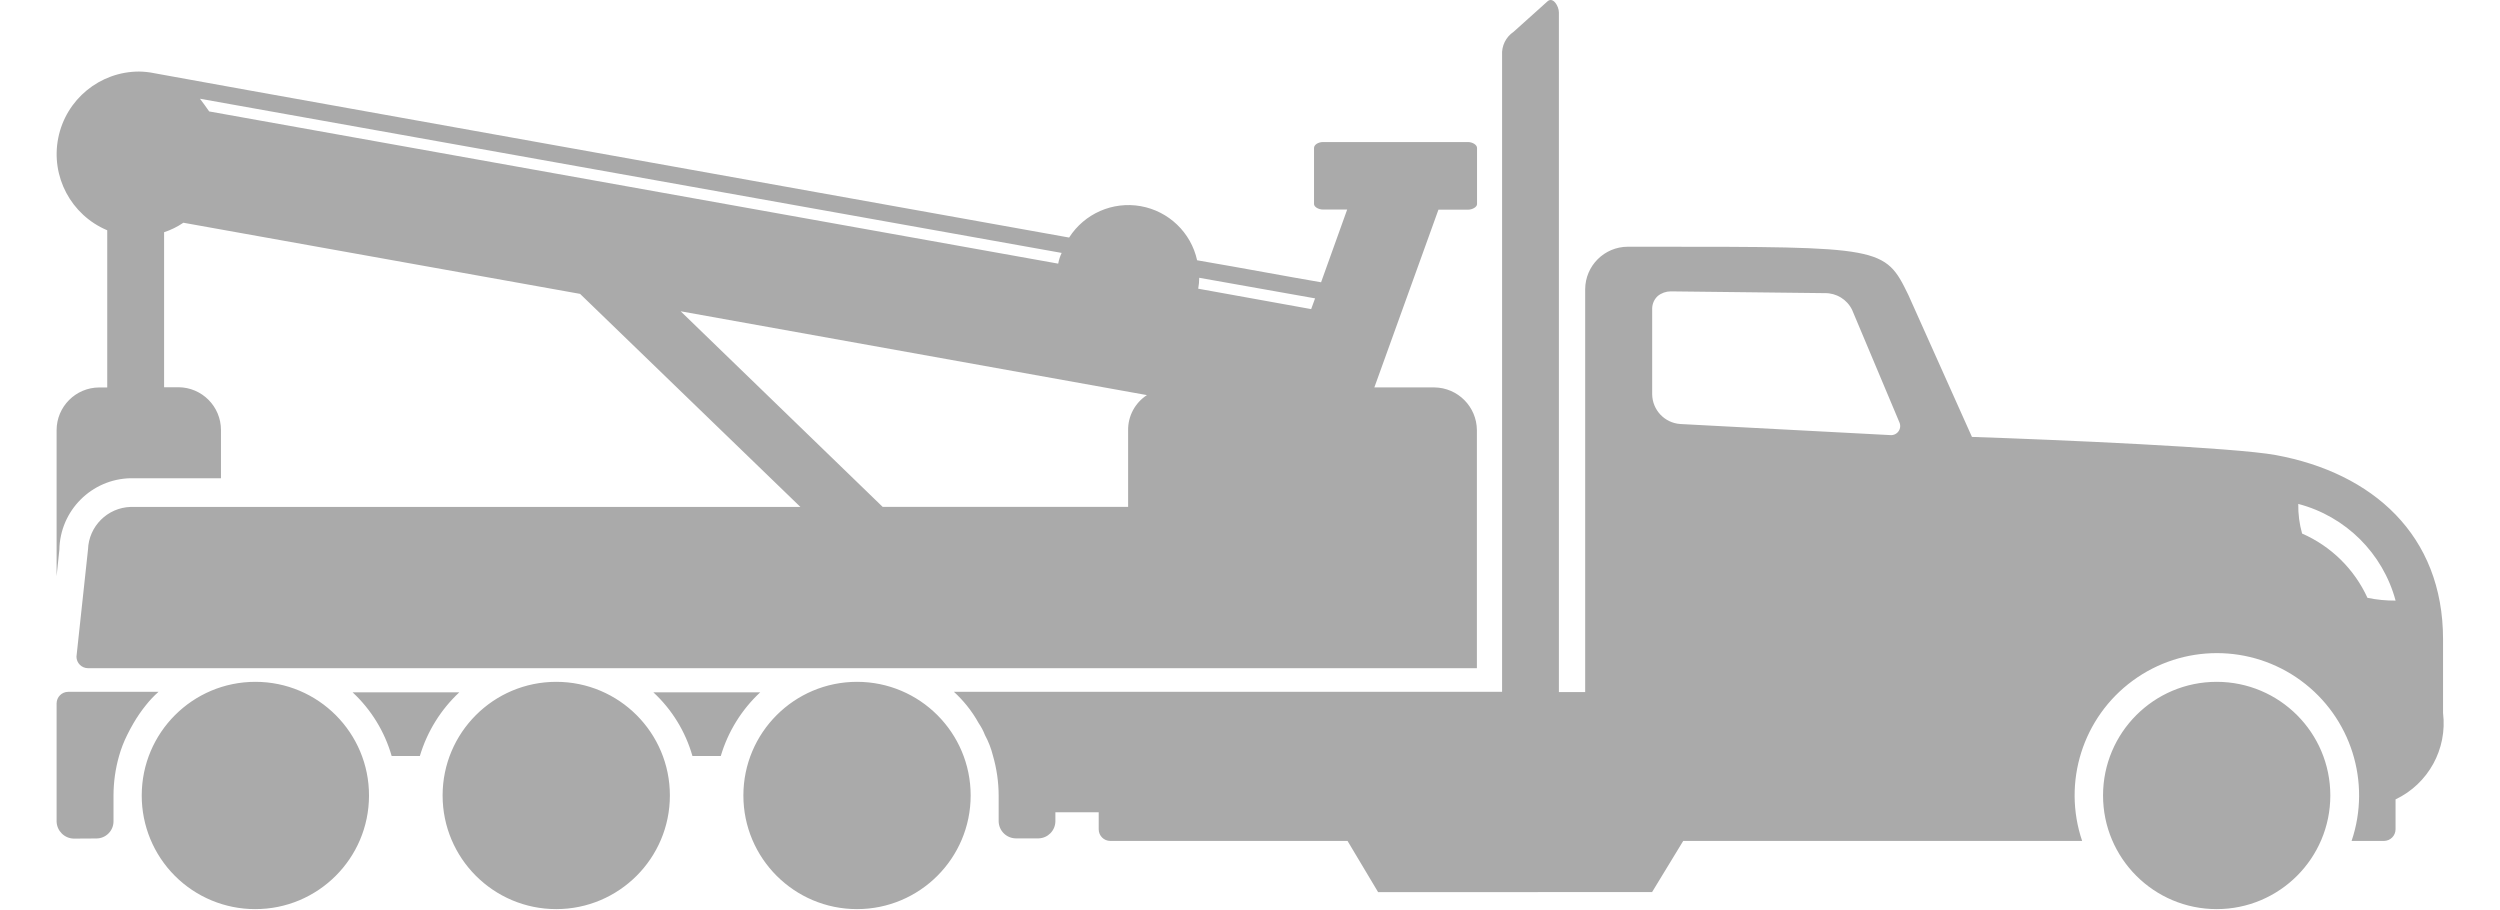
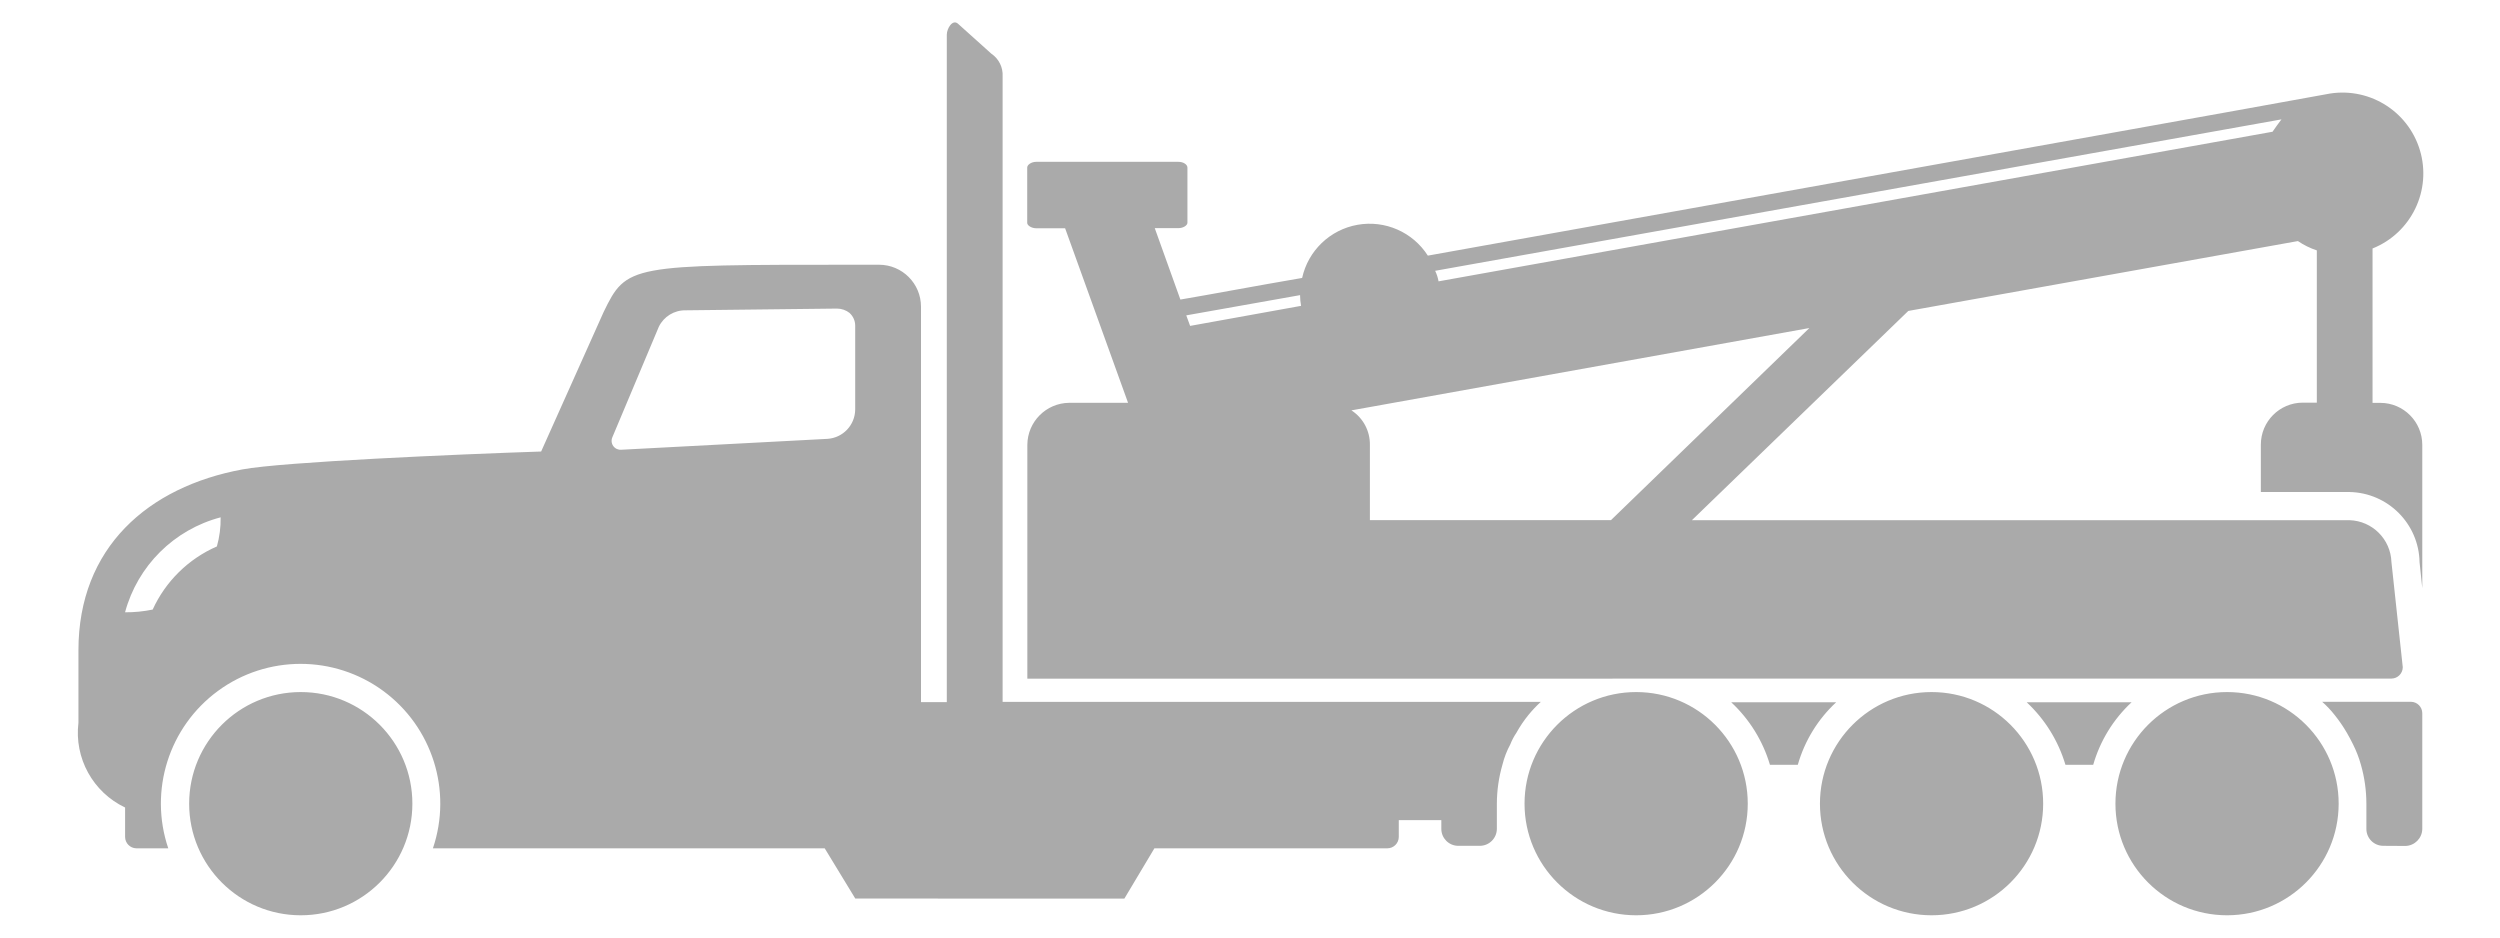
- <svg xmlns="http://www.w3.org/2000/svg" width="54.999" height="20" viewBox="0 0 54.999 20">
-   <g transform="translate(-2178.199 -211.793)">
-     <rect width="54.999" height="19.999" transform="translate(2178.199 211.793)" fill="#aaa" opacity="0" />
-     <path d="M45.021,17.5a2.5,2.5,0,1,1,2.5,2.5A2.5,2.5,0,0,1,45.021,17.5Zm-29.912,0a2.5,2.5,0,1,1,2.5,2.5A2.5,2.5,0,0,1,15.109,17.5Zm-6.617,0a2.5,2.5,0,1,1,2.5,2.5A2.5,2.5,0,0,1,8.492,17.5Zm-6.619,0A2.5,2.5,0,1,1,4.367,20,2.494,2.494,0,0,1,1.873,17.5Zm27.2,2.127L28.4,18.5H23.18a.255.255,0,0,1-.254-.254v-.377h-.953v.2a.38.38,0,0,1-.369.375H21.1a.382.382,0,0,1-.375-.375V17.5a3.185,3.185,0,0,0-.125-.873,1.931,1.931,0,0,0-.176-.455,1.281,1.281,0,0,0-.137-.26,2.678,2.678,0,0,0-.27-.4,2.832,2.832,0,0,0-.277-.293H31.8V1.213A.575.575,0,0,1,32.053.7L32.8.029c.121-.107.25.107.25.246V15.225h.578V6.365a.94.94,0,0,1,.938-.937H35.1c5.059,0,5.123,0,5.637,1.059l1.4,3.125c1.848.061,5.789.232,6.688.4,2.117.391,3.676,1.75,3.676,4.053v1.621a1.854,1.854,0,0,1-1.045,1.9v.66a.256.256,0,0,1-.252.254h-.715a3.129,3.129,0,1,0-5.928,0H35.785L35.1,19.625ZM49.4,11.738a2.826,2.826,0,0,1,1.438,1.414,2.929,2.929,0,0,0,.619.061,3.009,3.009,0,0,0-2.141-2.127A2.262,2.262,0,0,0,49.4,11.738ZM35.225,6.512a.381.381,0,0,0-.123.275V8.674a.664.664,0,0,0,.617.654l4.621.244a.2.2,0,0,0,.2-.283L39.5,6.816a.654.654,0,0,0-.6-.367L35.51,6.41A.457.457,0,0,0,35.225,6.512ZM.375,18.449A.387.387,0,0,1,0,18.074v-2.6a.256.256,0,0,1,.254-.254H2.242a2.32,2.32,0,0,0-.277.293,3.233,3.233,0,0,0-.275.4c-.047.084-.1.176-.139.26a2.622,2.622,0,0,0-.176.455,3.185,3.185,0,0,0-.123.873v.57a.377.377,0,0,1-.377.375Zm13.613-1.818a3.048,3.048,0,0,0-.859-1.4h2.35a3.128,3.128,0,0,0-.867,1.4Zm-6.617,0a3.064,3.064,0,0,0-.859-1.4H8.859a3.145,3.145,0,0,0-.867,1.4ZM.691,14.7a.255.255,0,0,1-.254-.254l.254-2.357a.97.97,0,0,1,.938-.937H16.363L11.516,6.465,2.789,4.9a1.713,1.713,0,0,1-.424.209v3.41H2.68a.941.941,0,0,1,.936.941v1.061H1.629A1.6,1.6,0,0,0,.061,12.092L0,12.676V9.465a.941.941,0,0,1,.938-.941h.176V5.066a1.817,1.817,0,0,1,.7-3.492,1.772,1.772,0,0,1,.338.037c.061.018,12.061,2.166,20.123,3.615a1.548,1.548,0,0,1,2.816.5c1.074.184,2.012.363,2.727.484l.574-1.6h-.529c-.107,0-.2-.061-.2-.121V3.254c0-.068.09-.129.2-.129h3.186c.1,0,.2.061.2.129V4.492c0,.061-.1.121-.2.121H30.4l-1.41,3.91h1.32a.947.947,0,0,1,.936.941V14.7Zm17.482-3.549h5.4V9.465a.907.907,0,0,1,.414-.773L13.729,6.848Zm6.941-4.8L27.6,6.8l.086-.236-2.549-.453A1.335,1.335,0,0,1,25.115,6.35Zm-21.76-3.9L22.035,5.8a.925.925,0,0,1,.076-.236L3.154,2.172C3.225,2.266,3.285,2.348,3.355,2.449Z" transform="translate(2179.444 211.793)" fill="#aaa" />
+ <svg xmlns="http://www.w3.org/2000/svg" width="55.999" height="21.002" viewBox="0 0 55.999 21.002">
+   <g transform="translate(17886.5 24207.502)">
+     <rect width="54.999" height="19.999" transform="translate(-17886 -24207)" fill="#aaa" stroke="rgba(0,0,0,0)" stroke-width="1" opacity="0" />
+     <path d="M8.739,177.5a2.5,2.5,0,1,0-2.5,2.5,2.5,2.5,0,0,0,2.5-2.5m29.912,0a2.5,2.5,0,1,0-2.5,2.5,2.5,2.5,0,0,0,2.5-2.5m6.617,0a2.5,2.5,0,1,0-2.5,2.5,2.5,2.5,0,0,0,2.5-2.5m6.619,0a2.5,2.5,0,1,0-2.5,2.5h.006a2.5,2.5,0,0,0,2.494-2.494V177.5m-27.2,2.127.673-1.127h5.22a.256.256,0,0,0,.254-.254v-.377h.953v.2a.38.38,0,0,0,.369.375h.5a.382.382,0,0,0,.375-.375V177.5a3.187,3.187,0,0,1,.125-.873,1.923,1.923,0,0,1,.176-.455,1.317,1.317,0,0,1,.137-.26,2.7,2.7,0,0,1,.27-.4,2.842,2.842,0,0,1,.277-.293H21.96V161.213a.575.575,0,0,0-.253-.513l-.747-.671c-.121-.107-.25.107-.25.246v14.95h-.578v-8.86a.94.94,0,0,0-.938-.937H18.66c-5.059,0-5.123,0-5.637,1.059l-1.4,3.125c-1.848.061-5.789.232-6.688.4-2.117.391-3.676,1.75-3.676,4.053v1.621a1.854,1.854,0,0,0,1.045,1.9v.66a.256.256,0,0,0,.252.254h.715a3.129,3.129,0,1,1,5.928,0h8.776l.685,1.125ZM4.36,171.738a2.824,2.824,0,0,0-1.438,1.414,2.926,2.926,0,0,1-.619.061,3.011,3.011,0,0,1,2.141-2.127,2.246,2.246,0,0,1-.084.652m14.175-5.226a.379.379,0,0,1,.123.275v1.887a.664.664,0,0,1-.617.654l-4.621.244a.2.2,0,0,1-.2-.283l1.04-2.473a.654.654,0,0,1,.6-.367l3.39-.039a.462.462,0,0,1,.285.1m34.85,11.937a.387.387,0,0,0,.375-.375v-2.6a.256.256,0,0,0-.254-.254H51.518a2.26,2.26,0,0,1,.277.293,3.224,3.224,0,0,1,.275.4c.047.084.1.176.139.26a2.564,2.564,0,0,1,.176.455,3.185,3.185,0,0,1,.123.873v.57a.378.378,0,0,0,.377.375Zm-13.613-1.818a3.051,3.051,0,0,1,.859-1.4h-2.35a3.128,3.128,0,0,1,.867,1.4Zm6.617,0a3.073,3.073,0,0,1,.859-1.4H44.9a3.151,3.151,0,0,1,.867,1.4Zm6.68-1.931a.256.256,0,0,0,.254-.254l-.254-2.357a.97.97,0,0,0-.938-.937H37.4l4.847-4.687,8.727-1.565a1.725,1.725,0,0,0,.424.209v3.41H51.08a.941.941,0,0,0-.936.941v1.061h1.987a1.6,1.6,0,0,1,1.568,1.571l.061.584v-3.211a.941.941,0,0,0-.938-.941h-.176v-3.458a1.811,1.811,0,0,0-1.038-3.455c-.061.018-12.061,2.166-20.123,3.615a1.548,1.548,0,0,0-2.816.5c-1.074.184-2.012.363-2.727.484l-.574-1.6H25.9c.107,0,.2-.061.2-.121v-1.235c0-.068-.09-.129-.2-.129H22.711c-.1,0-.2.061-.2.129v1.238c0,.061.1.121.2.121h.649l1.41,3.91H23.45a.947.947,0,0,0-.936.941V174.7Zm-17.482-3.549h-5.4v-1.686a.905.905,0,0,0-.414-.773l10.258-1.844Zm-6.941-4.8-2.486.449-.086-.236,2.549-.453a1.371,1.371,0,0,0,.022.239Zm21.76-3.9L31.725,165.8a.93.93,0,0,0-.076-.236l18.957-3.392c-.071.094-.131.176-.2.277Z" transform="translate(-17886.002 -24367)" fill="#aaa" stroke="rgba(0,0,0,0)" stroke-width="1" />
  </g>
</svg>
